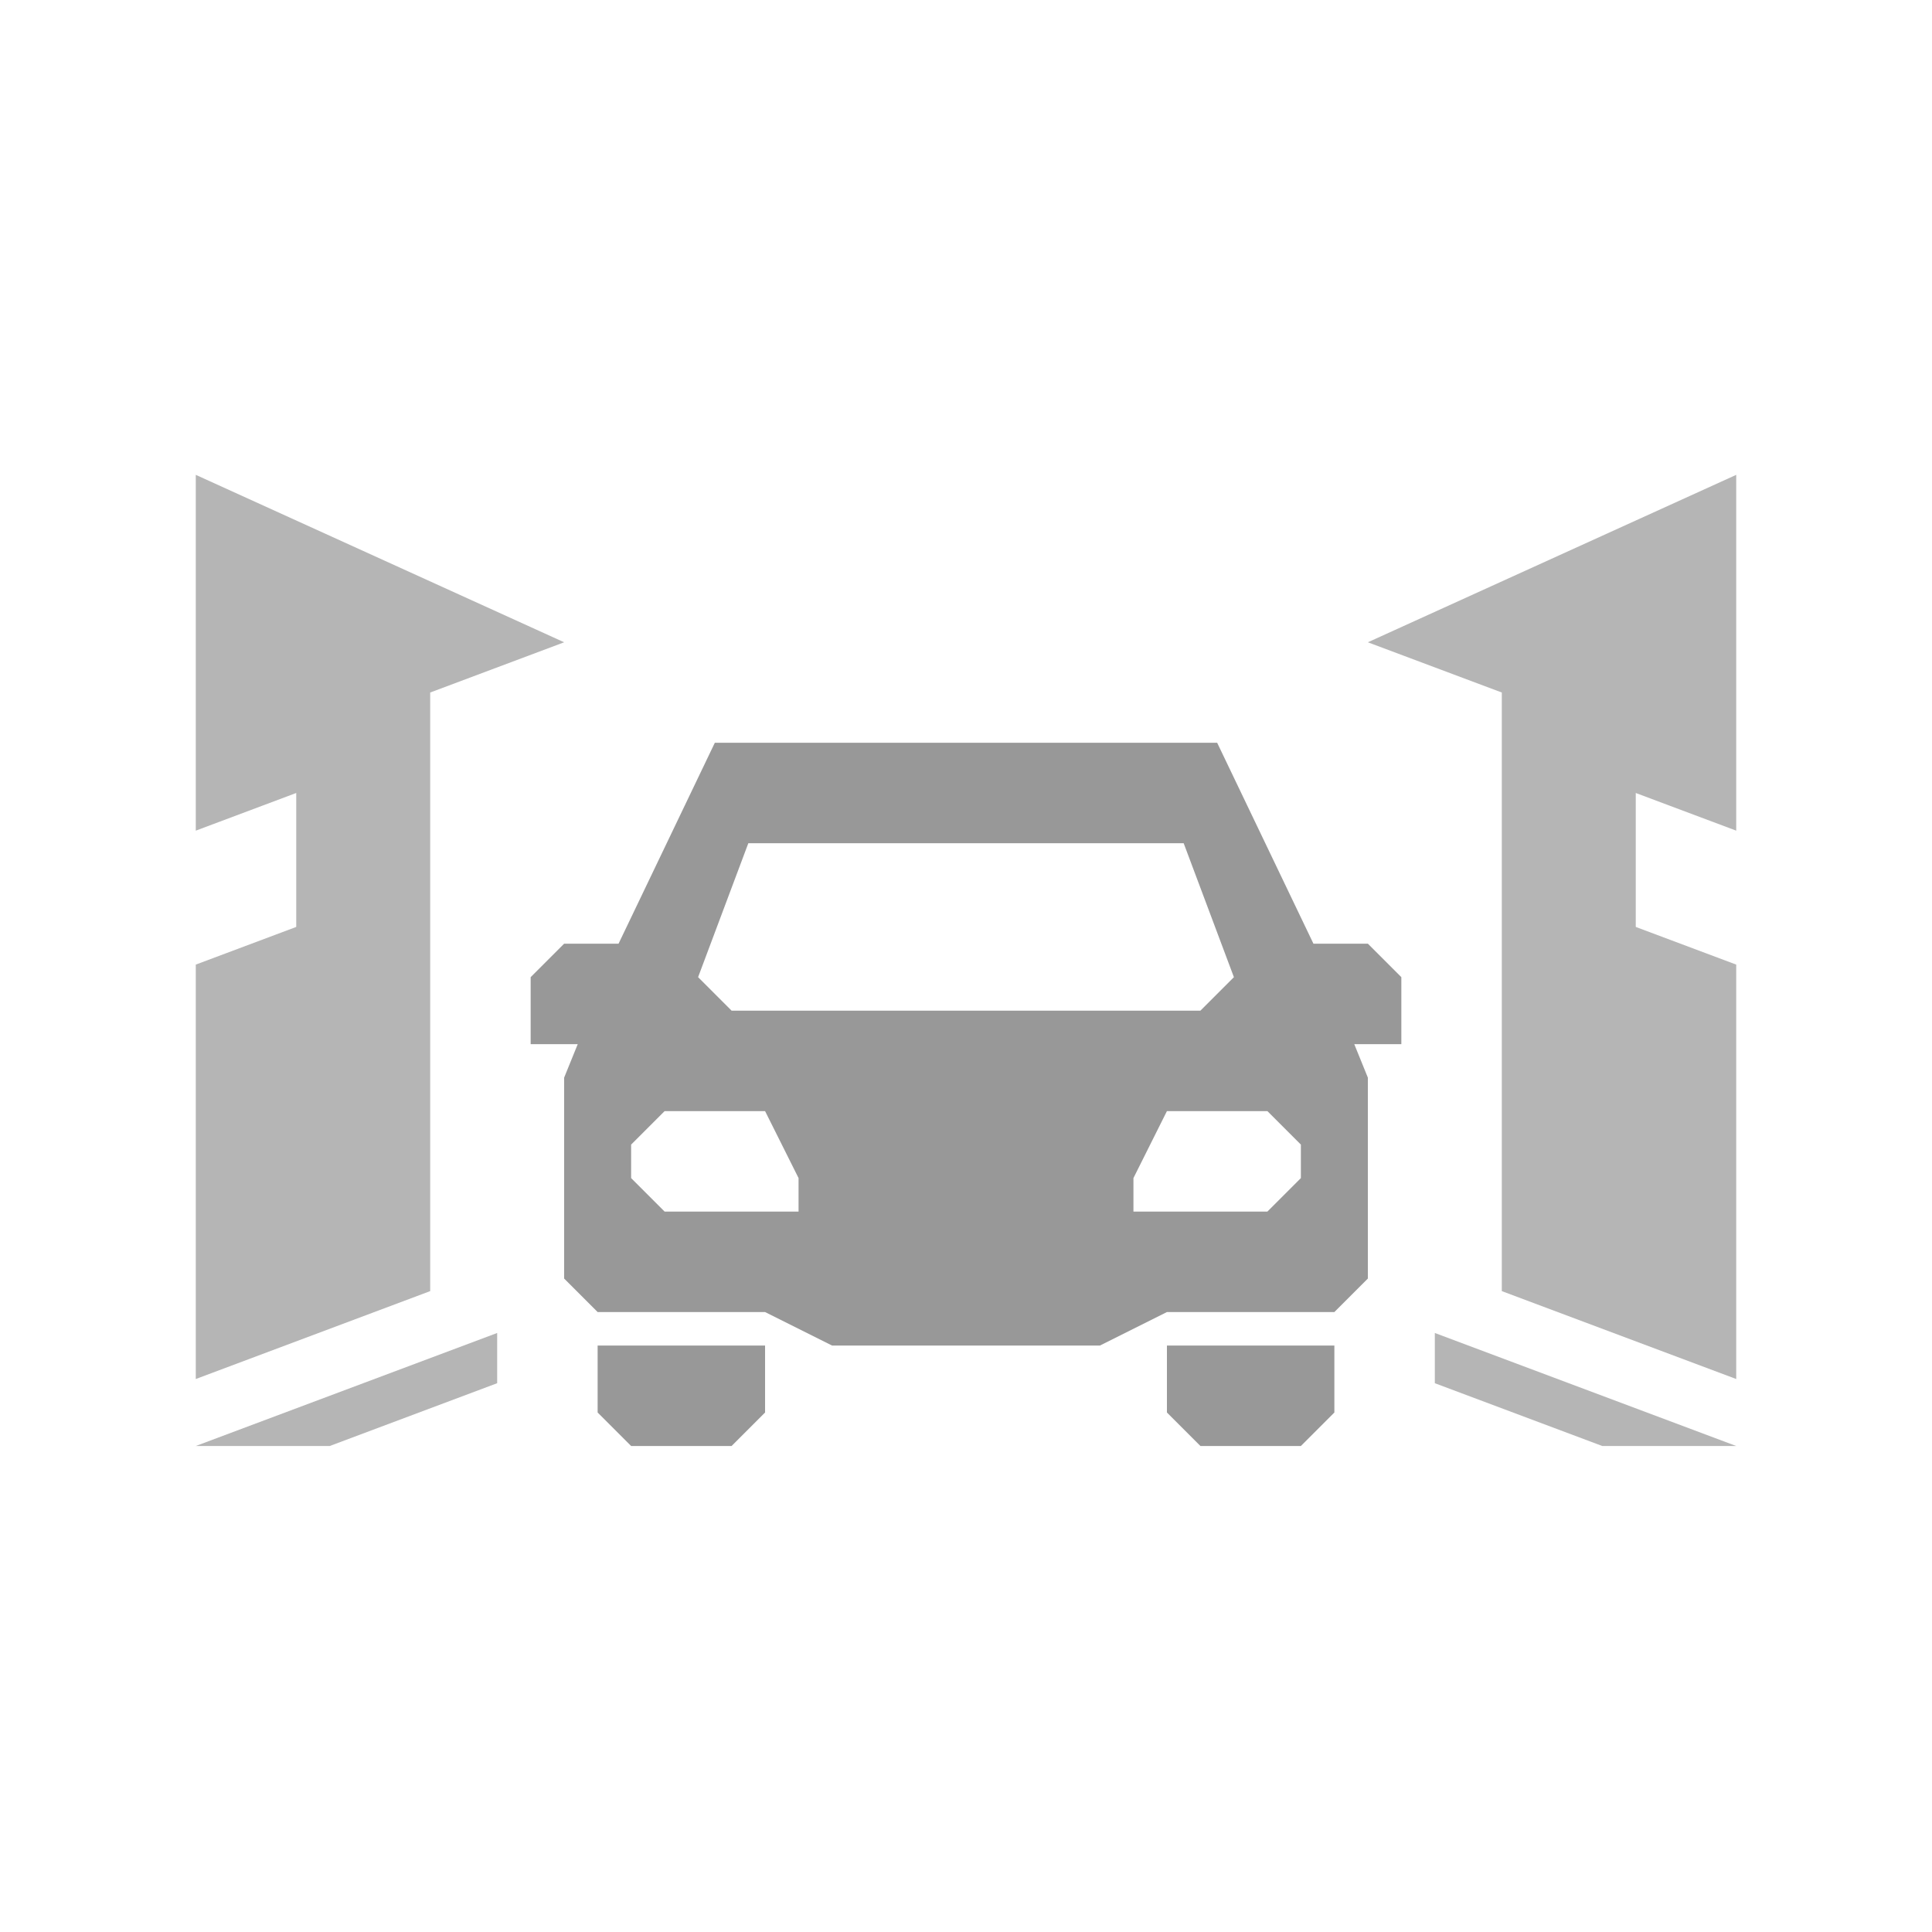
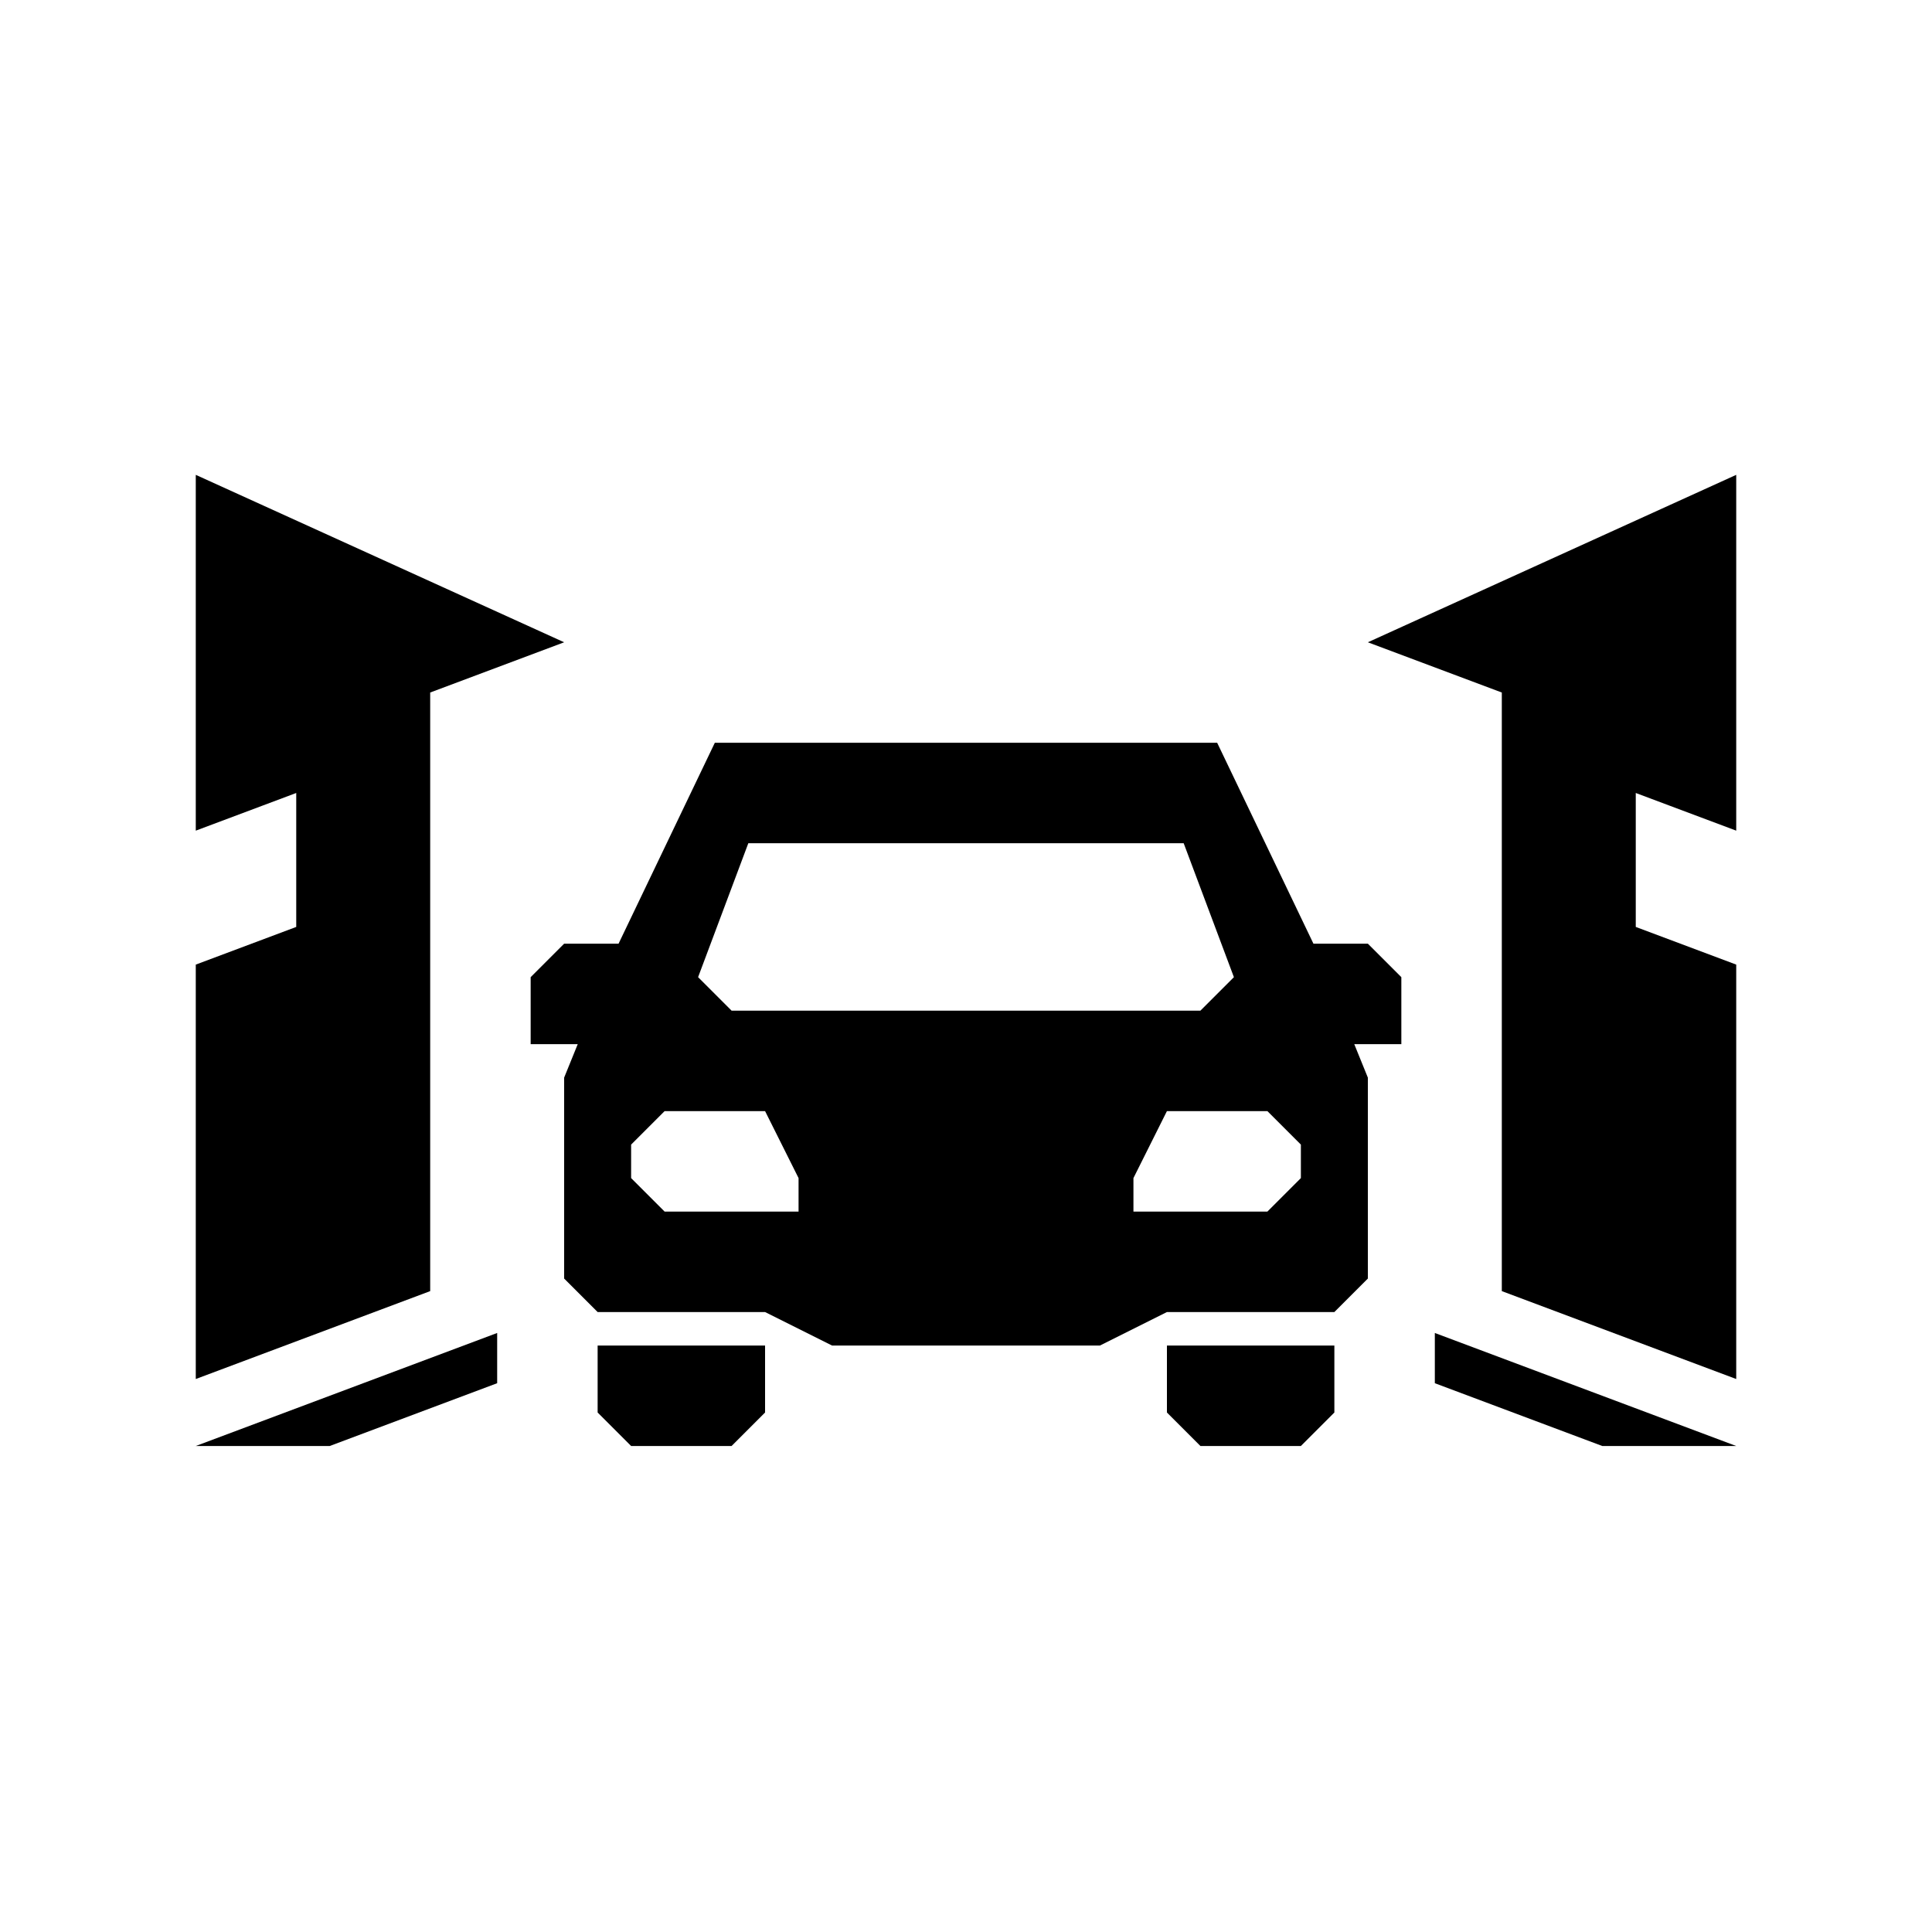
<svg xmlns="http://www.w3.org/2000/svg" version="1.1" x="0" y="0" width="15" height="15" viewBox="0 0 15 15">
  <g transform="translate(7.5 7.5) scale(0.866667) translate(-7.5 -6.5)">
    <g transform="translate(-1.5 0) scale(0.3)">
-       <path d="M22.5,15 L19.625,21 L18,21 L17,22 L17,24 L18.406,24 L18,25 L18,30 L18,31 L18,31 C18,31 18.608,31.608 19,32 L20,32 L24,32 L26,33 L34,33 L36,32 L40,32 L41,32 L42,31 L42,31 L42,30 L42,25 L41.594,24 L43,24 L43,22 L42,21 L40.375,21 L37.5,15 z M23.5,18 L36.5,18 L38,22 L37,23 L23,23 L22,22 z M21,26 L24,26 L25,28 L25,29 L21,29 L20,28 L20,27 z M36,26 L39,26 L40,27 L40,28 L39,29 L35,29 L35,28 z M19,33 L19,35 L20,36 L23,36 L24,35 L24,33 z M36,33 L36,35 L37,36 L40,36 L41,35 L41,33 z" fill="#989898" />
-       <path d="M42,12 L46,13.5 L46,31.375 L53,34 L53,21.625 L50,20.5 L50,16.5 L51,16.875 L53,17.625 L53,16.5 L53,7 z" fill="#B5B5B5" />
-       <path d="M44,32.625 L44,34.125 L49,36 L53,36 z" fill="#B5B5B5" />
-       <path d="M16,32.625 L16,34.125 L11,36 L7,36 z" fill="#B5B5B5" />
-       <path d="M18,12 L14,13.5 L14,31.375 L7,34 L7,21.625 L10,20.5 L10,16.5 L9,16.875 L7,17.625 L7,16.5 L7,7 z" fill="#B5B5B5" />
+       <path d="M22.5,15 L19.625,21 L18,21 L17,22 L17,24 L18.406,24 L18,25 L18,30 L18,31 L18,31 C18,31 18.608,31.608 19,32 L20,32 L24,32 L26,33 L34,33 L36,32 L40,32 L41,32 L42,31 L42,31 L42,30 L42,25 L41.594,24 L43,24 L43,22 L42,21 L40.375,21 L37.5,15 z M23.5,18 L36.5,18 L38,22 L37,23 L23,23 L22,22 z M21,26 L24,26 L25,28 L25,29 L21,29 L20,28 L20,27 z M36,26 L39,26 L40,27 L40,28 L39,29 L35,29 L35,28 z M19,33 L19,35 L20,36 L23,36 L24,35 L24,33 z M36,33 L36,35 L37,36 L40,36 L41,35 L41,33 z" fill="#000000" />
+       <path d="M42,12 L46,13.5 L46,31.375 L53,34 L53,21.625 L50,20.5 L50,16.5 L51,16.875 L53,17.625 L53,16.5 L53,7 z" fill="#000000" />
+       <path d="M44,32.625 L44,34.125 L49,36 L53,36 z" fill="#000000" />
+       <path d="M16,32.625 L16,34.125 L11,36 L7,36 z" fill="#000000" />
+       <path d="M18,12 L14,13.5 L14,31.375 L7,34 L7,21.625 L10,20.5 L10,16.5 L9,16.875 L7,17.625 L7,16.5 L7,7 z" fill="#000000" />
    </g>
  </g>
</svg>
